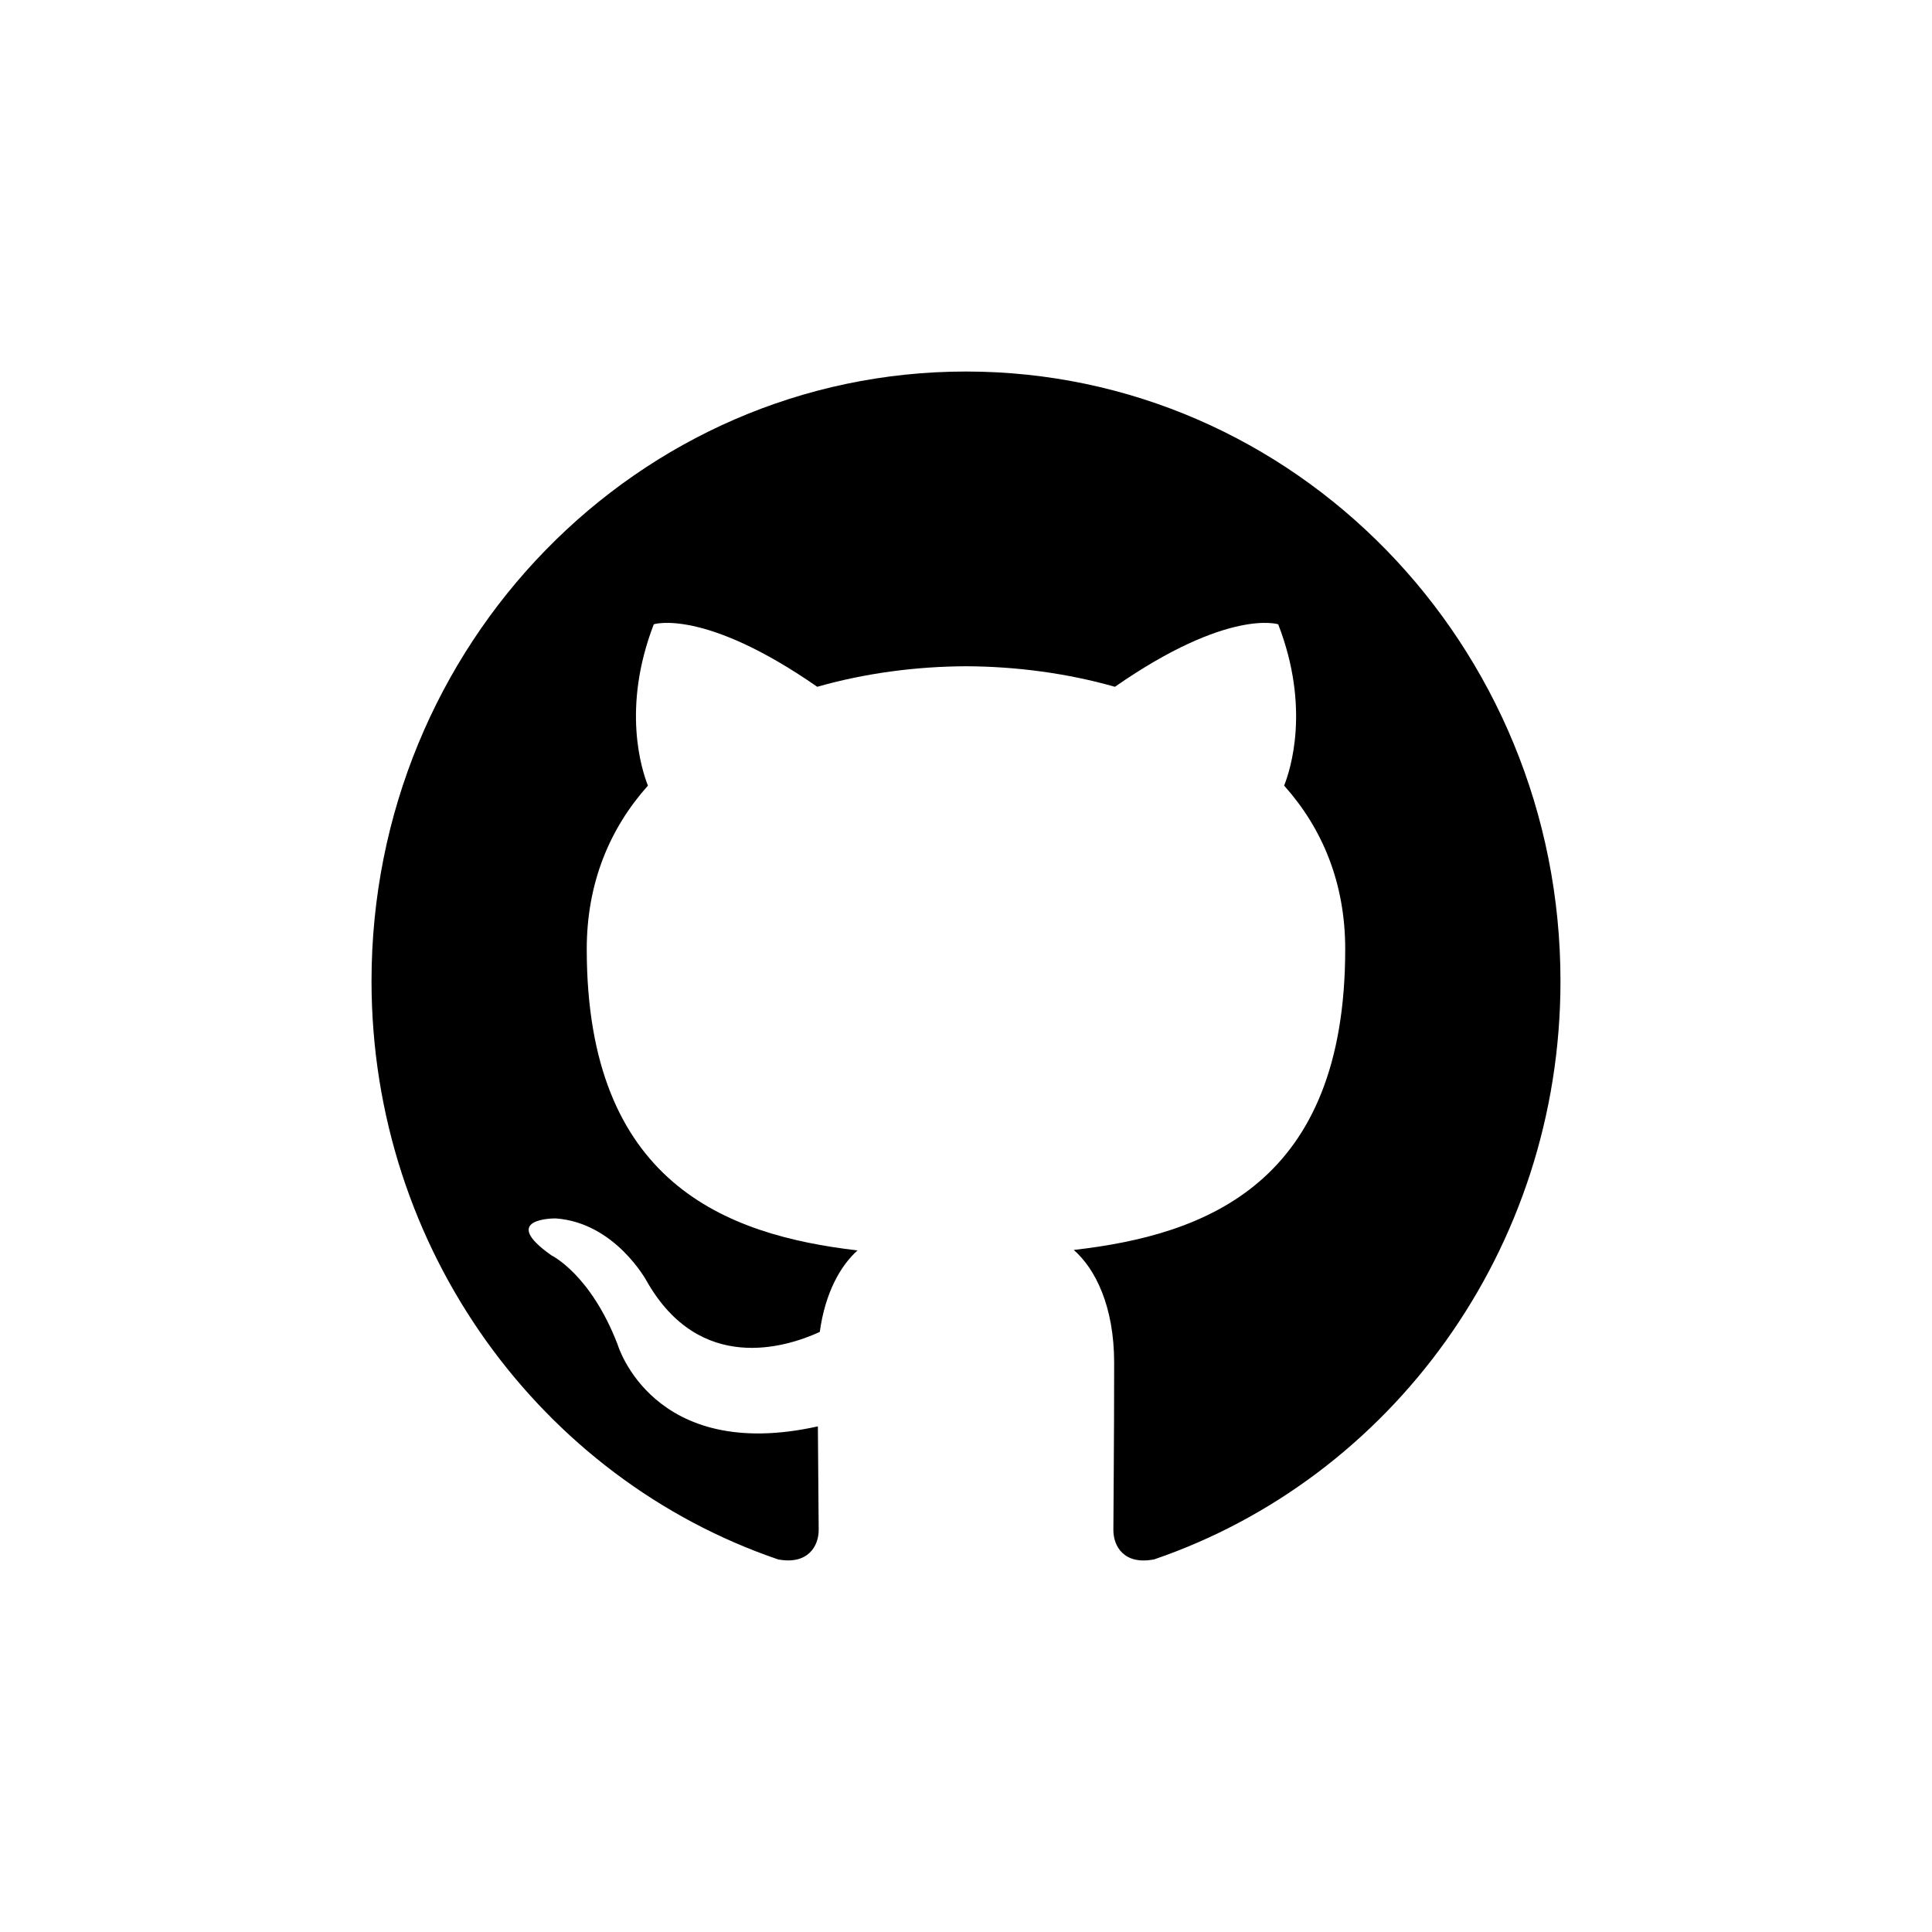
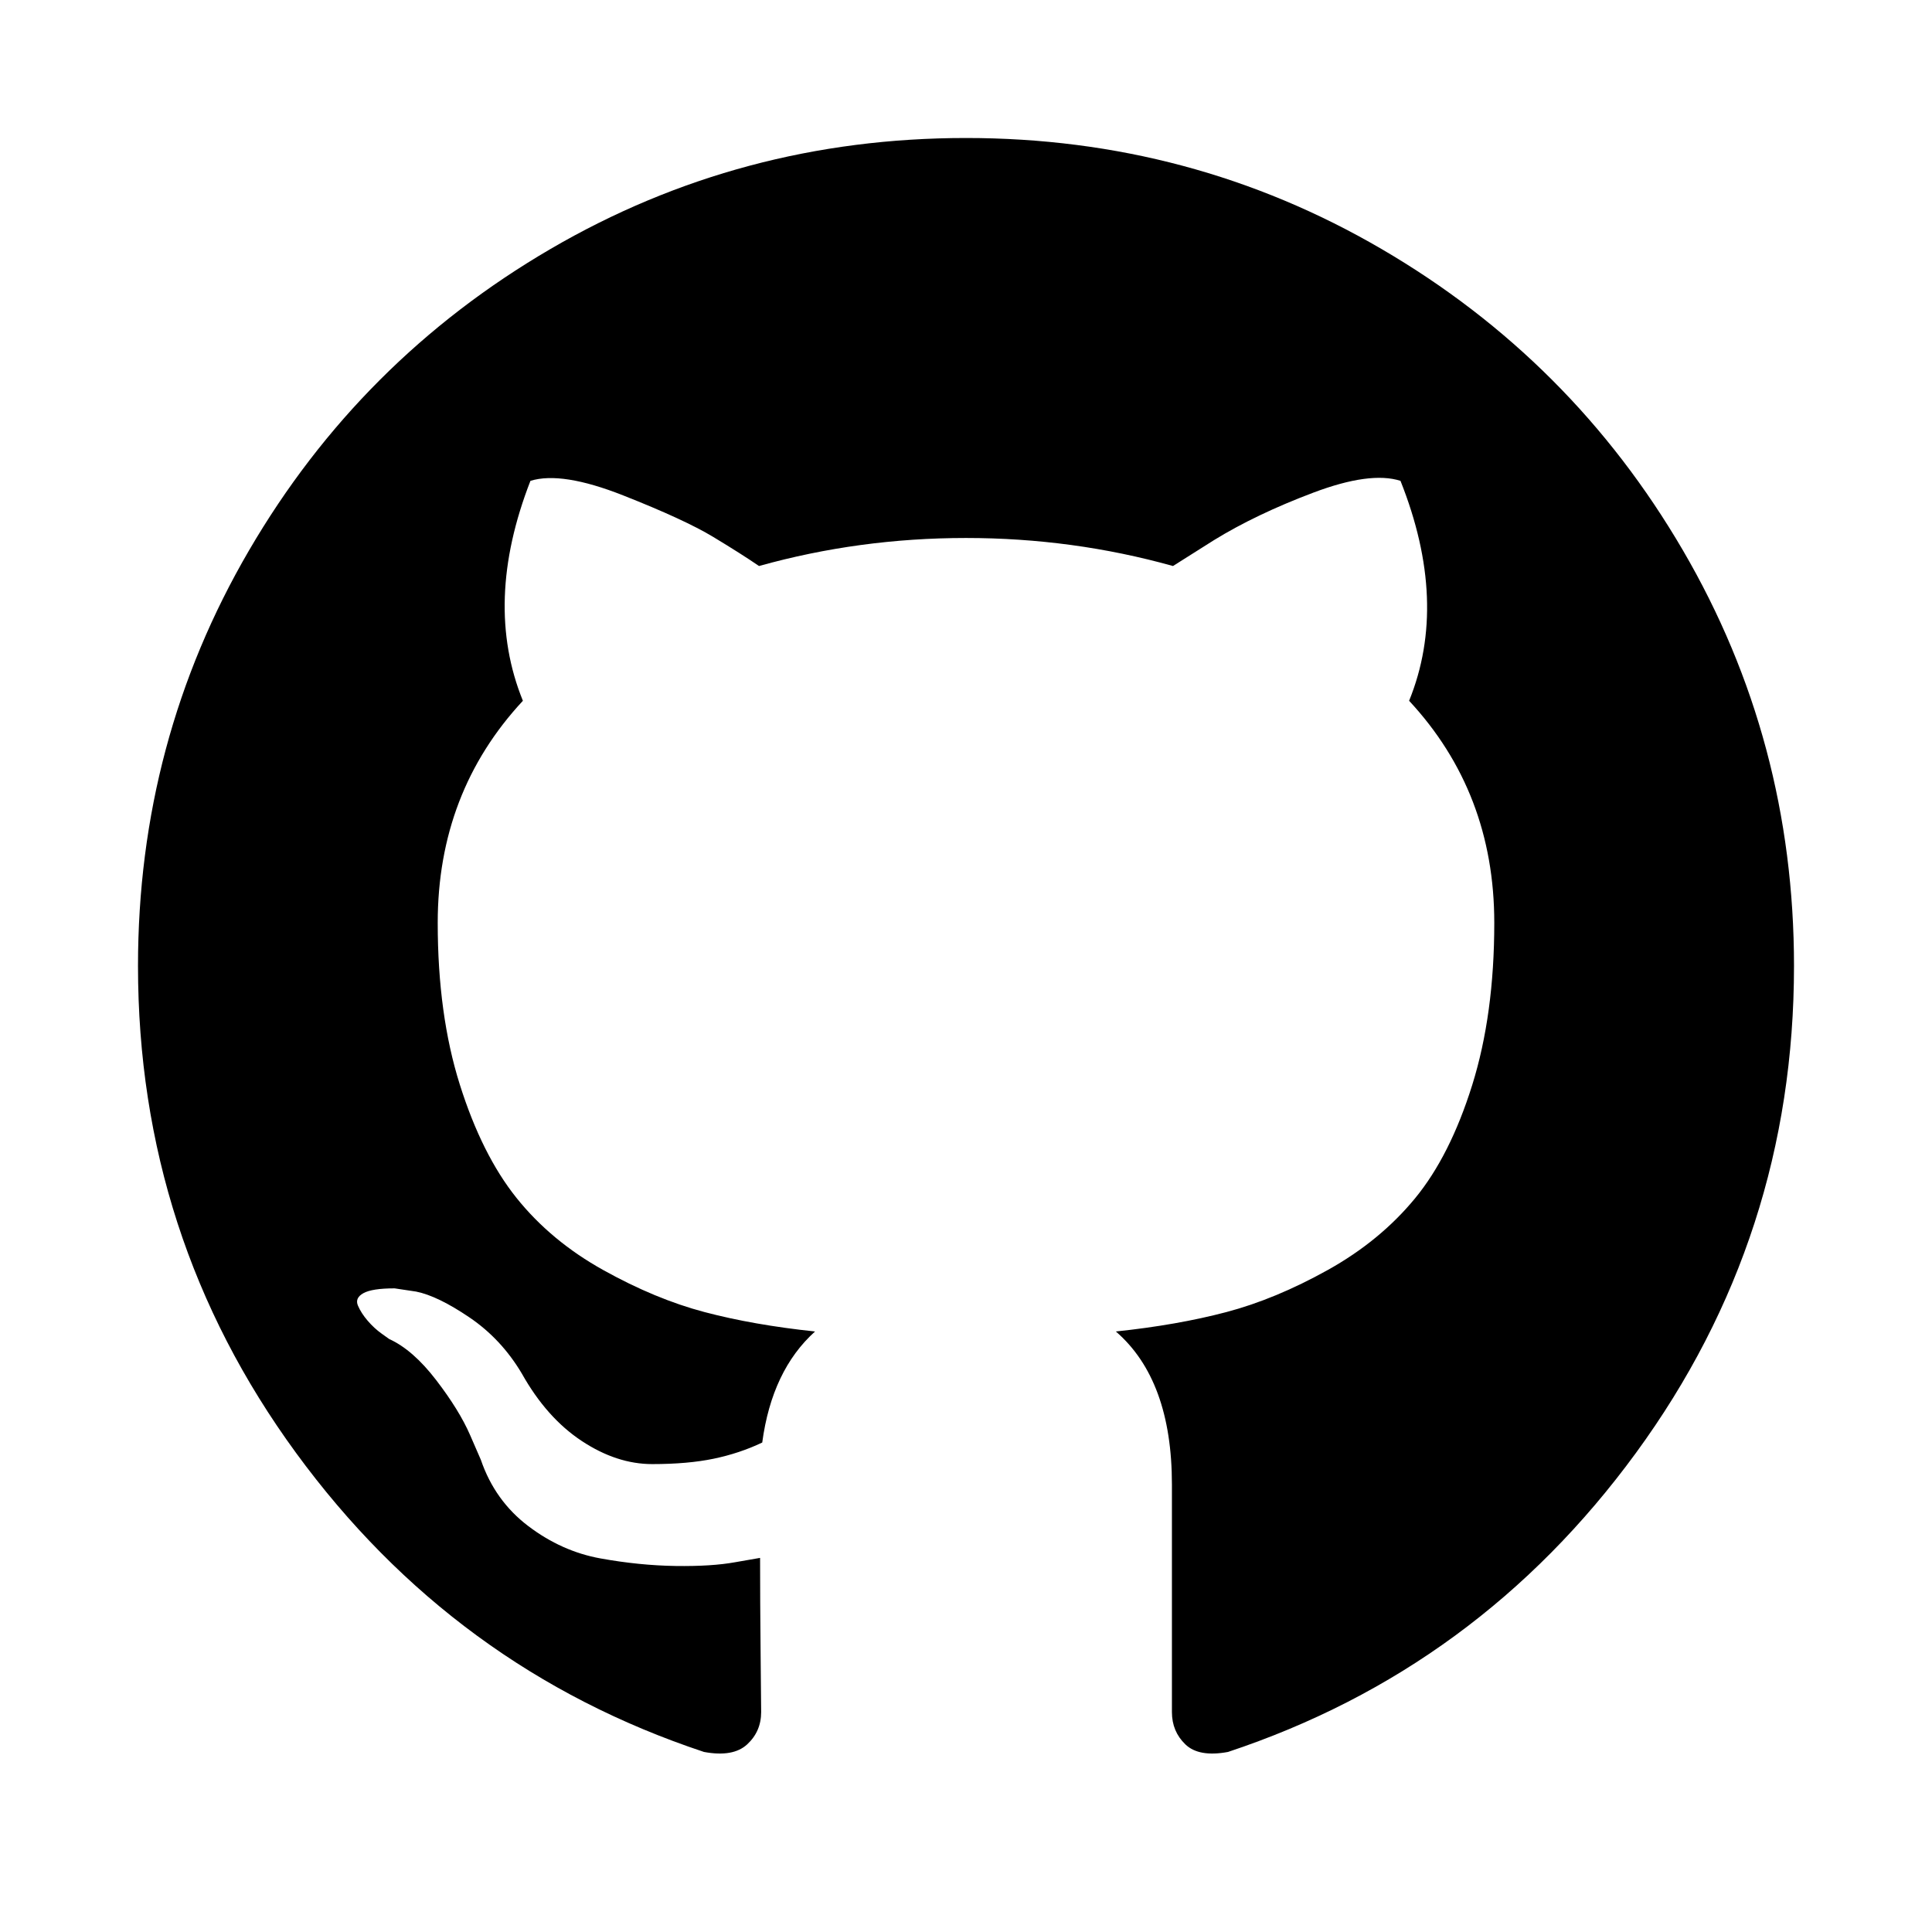
- <svg xmlns="http://www.w3.org/2000/svg" height="60px" version="1.1" viewBox="0 0 60 60" width="60px">
-   <defs />
-   <g fill="none" fill-rule="evenodd" id="black" stroke="none" stroke-width="1">
-     <g id="slice" transform="translate(-900, -500)" />
-     <g fill="#000000" id="github" transform="translate(11, 11)">
-       <path d="M14.425,36.517 C14.425,36.067 14.409,34.877 14.4,33.297 C9.265,34.44 8.182,30.759 8.182,30.759 C7.342,28.572 6.131,27.99 6.131,27.99 C4.455,26.815 6.258,26.839 6.258,26.839 C8.111,26.973 9.086,28.79 9.086,28.79 C10.733,31.683 13.406,30.848 14.459,30.364 C14.627,29.14 15.104,28.306 15.631,27.833 C11.532,27.355 7.222,25.731 7.222,18.477 C7.222,16.411 7.941,14.721 9.122,13.398 C8.933,12.919 8.298,10.995 9.304,8.388 C9.304,8.388 10.854,7.879 14.38,10.329 C15.852,9.909 17.432,9.698 19.003,9.691 C20.57,9.698 22.149,9.909 23.625,10.329 C27.148,7.879 28.696,8.388 28.696,8.388 C29.704,10.993 29.07,12.918 28.88,13.398 C30.063,14.721 30.777,16.411 30.777,18.477 C30.777,25.749 26.46,27.349 22.347,27.818 C23.011,28.402 23.601,29.557 23.601,31.324 C23.601,33.855 23.577,35.896 23.577,36.517 C23.577,37.024 23.91,37.612 24.847,37.427 C32.177,34.919 37.462,27.828 37.462,19.468 C37.462,9.013 29.195,0.538 18.999,0.538 C8.805,0.538 0.538,9.013 0.538,19.468 C0.54,27.831 5.829,34.926 13.165,37.429 C14.088,37.602 14.425,37.018 14.425,36.517 Z" />
-     </g>
-   </g>
+ <svg xmlns="http://www.w3.org/2000/svg" height="1792" viewBox="0 0 1792 1792" width="1792">
+   <path d="M1664 896q0 251-146.5 451.5t-378.5 277.5q-27 5-39.5-7t-12.5-30v-211q0-97-52-142 57-6 102.5-18t94-39 81-66.5 53-105 20.5-150.5q0-121-79-206 37-91-8-204-28-9-81 11t-92 44l-38 24q-93-26-192-26t-192 26q-16-11-42.5-27t-83.5-38.5-86-13.5q-44 113-7 204-79 85-79 206 0 85 20.5 150t52.5 105 80.5 67 94 39 102.5 18q-40 36-49 103-21 10-45 15t-57 5-65.5-21.5-55.5-62.5q-19-32-48.5-52t-49.5-24l-20-3q-21 0-29 4.5t-5 11.5 9 14 13 12l7 5q22 10 43.5 38t31.5 51l10 23q13 38 44 61.5t67 30 69.5 7 55.5-3.5l23-4q0 38 .5 89t.5 54q0 18-13 30t-40 7q-232-77-378.5-277.5t-146.5-451.5q0-209 103-385.5t279.5-279.5 385.5-103 385.5 103 279.5 279.5 103 385.5z" />
</svg>
